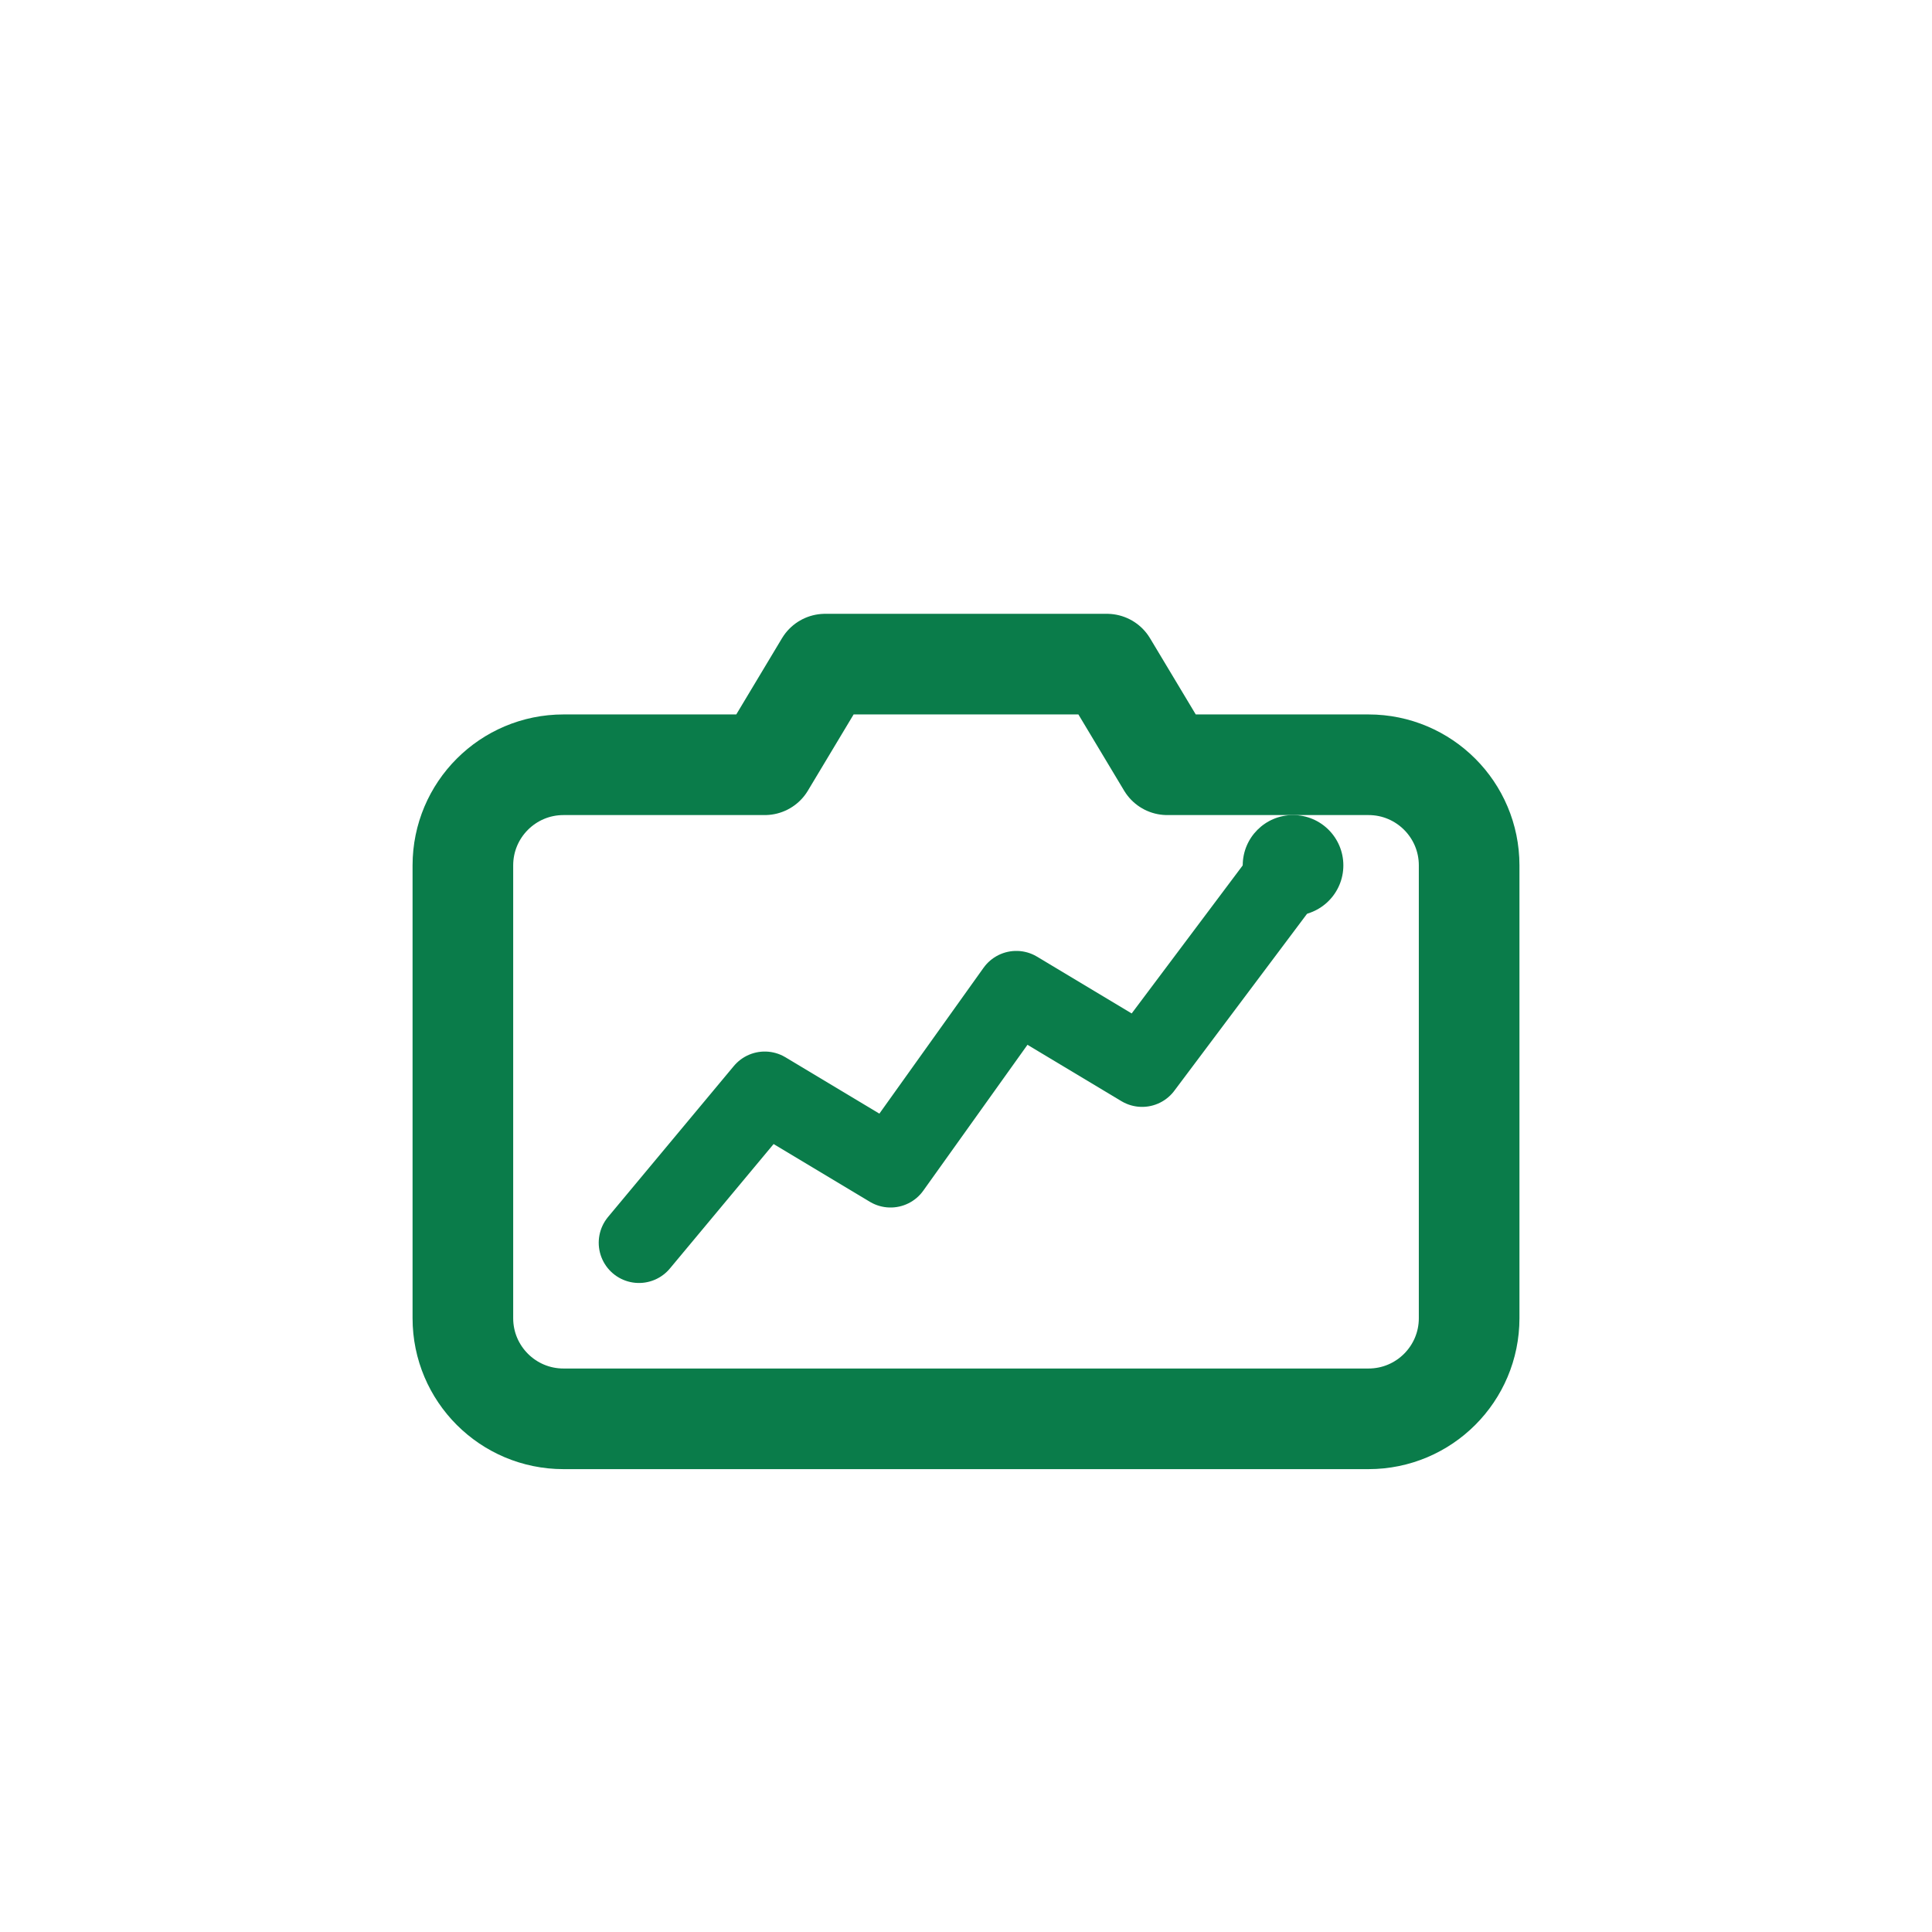
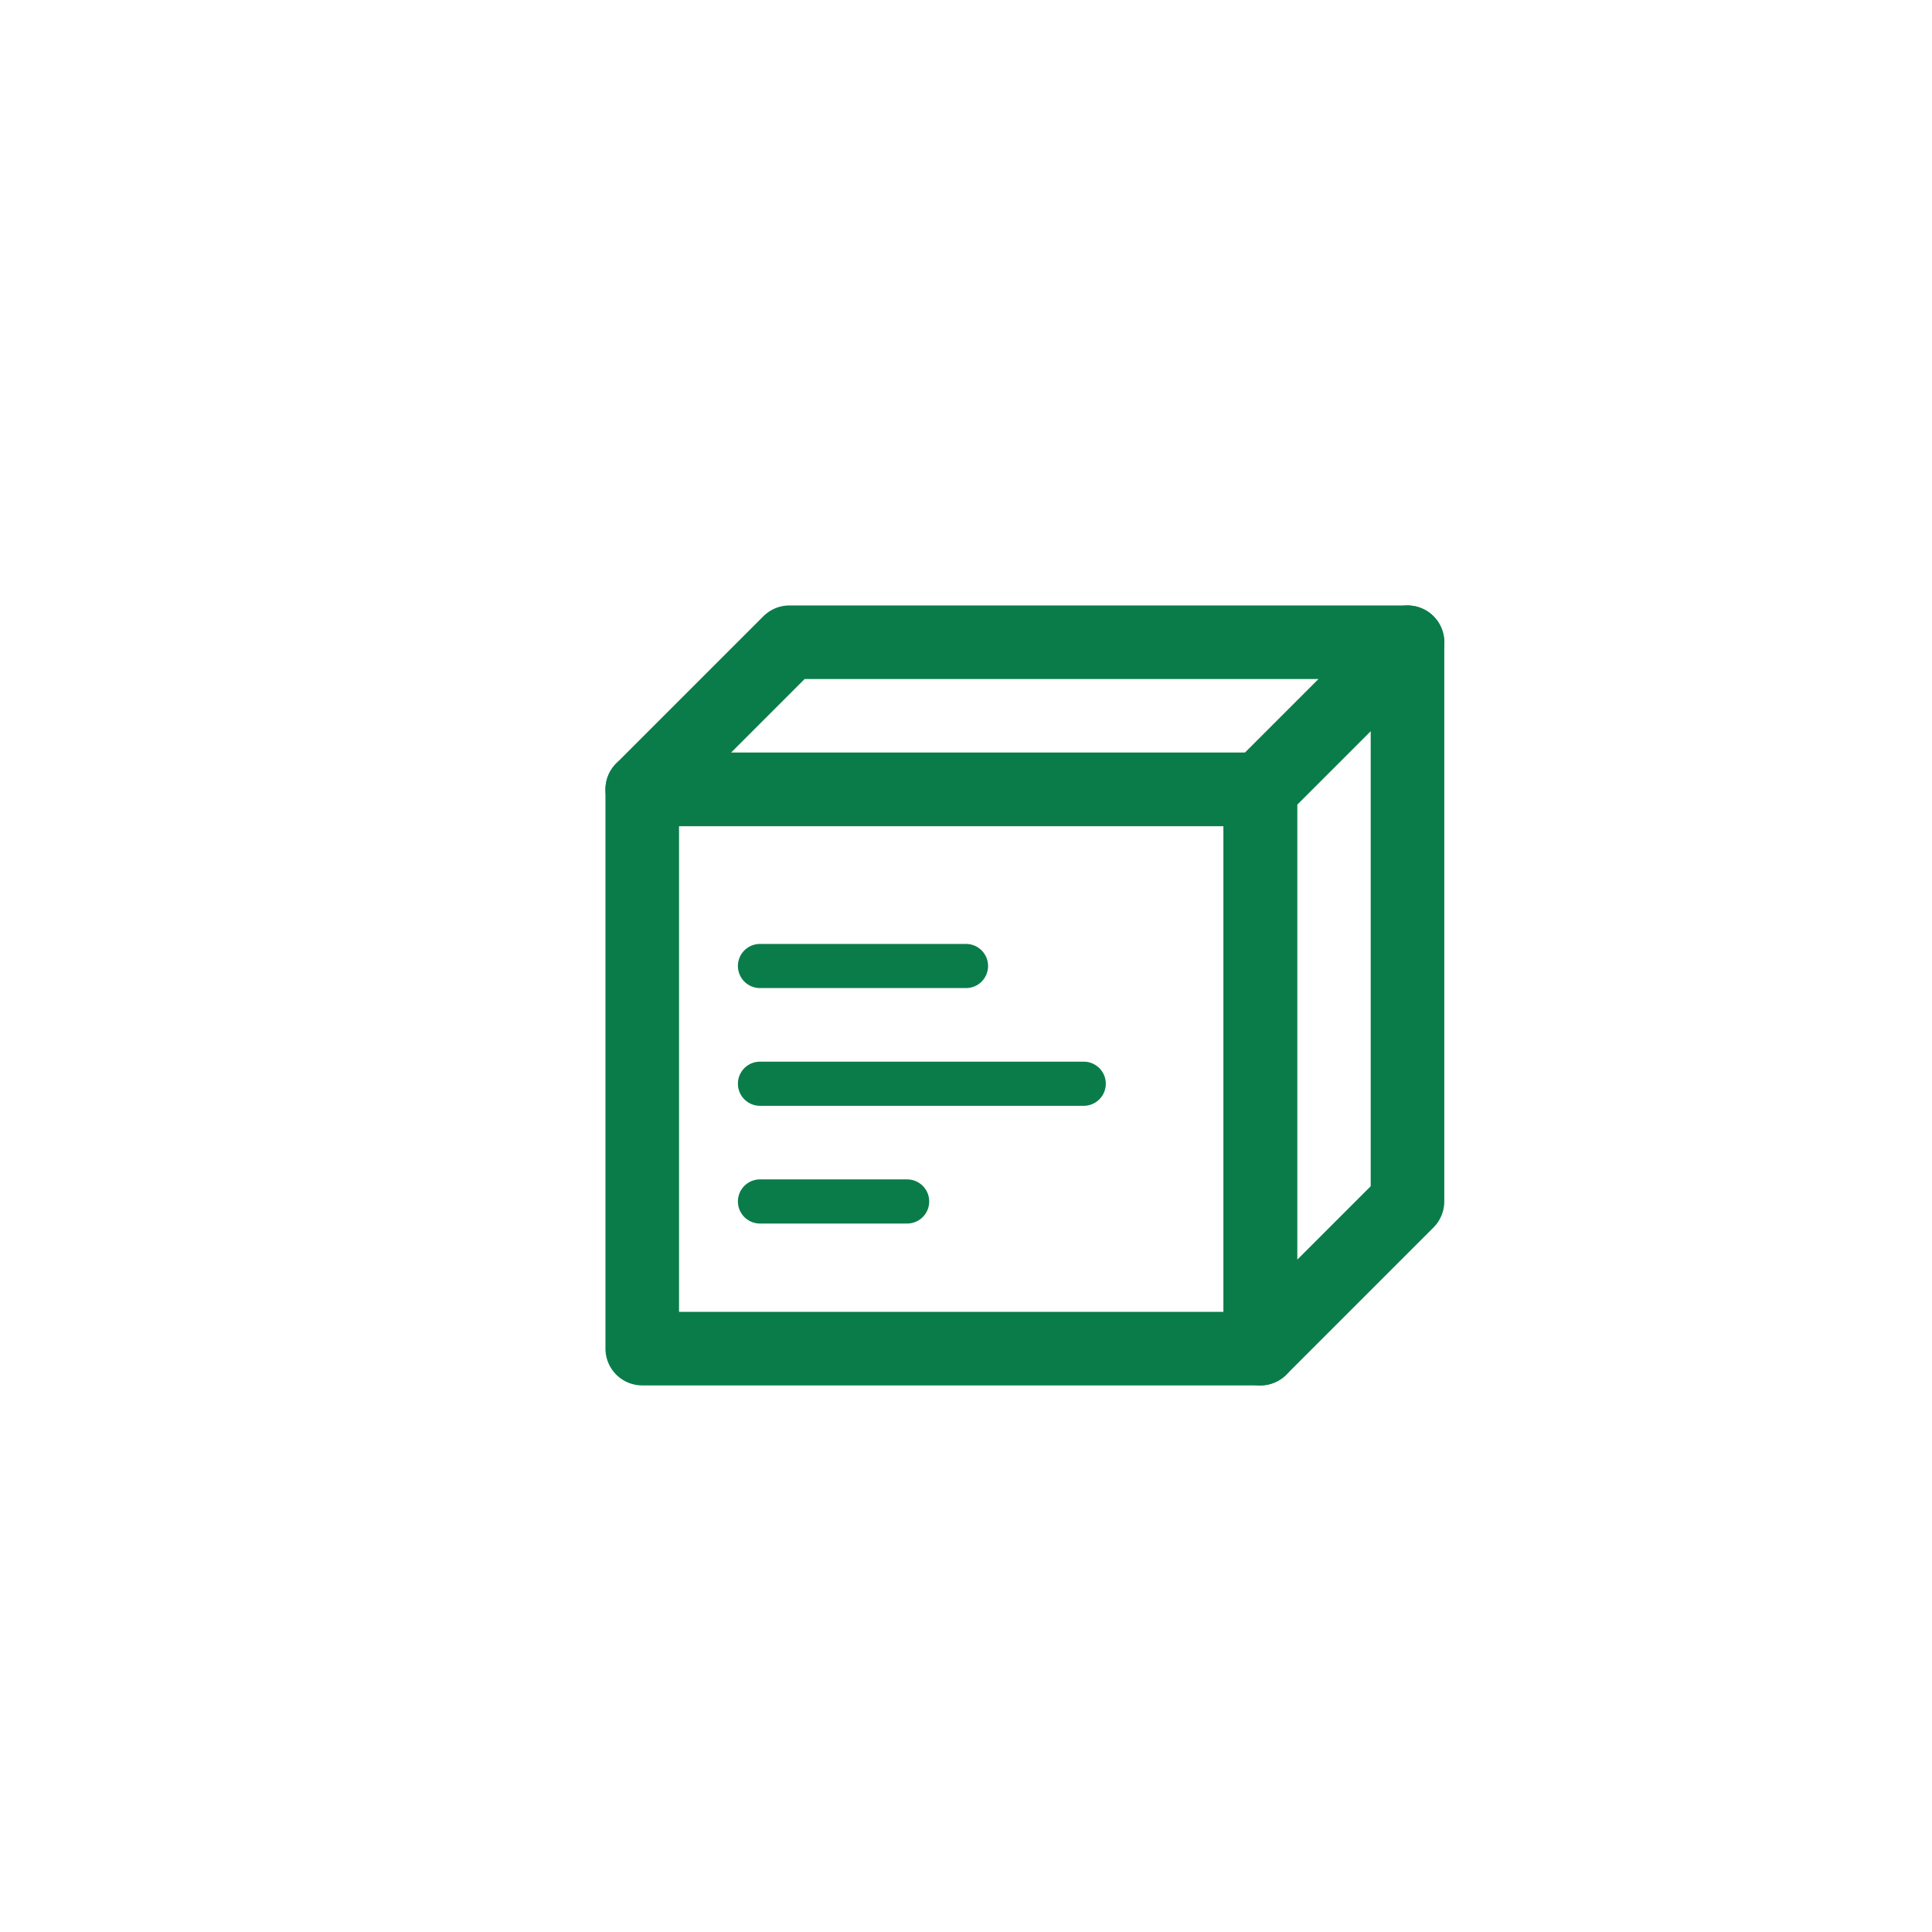
<svg xmlns="http://www.w3.org/2000/svg" viewBox="0 0 1024 1024" width="1024" height="1024">
  <rect width="1024" height="1024" fill="#ffffff" />
-   <g transform="translate(192 192) scale(26.667)" fill="none" stroke="#0a7c4a" stroke-linecap="round" stroke-linejoin="round">
-     <path d="M 4 8 h 4 l 1.2 -2 h 5.6 l 1.2 2 h 4 a 2 2 0 0 1 2 2 v 9 a 2 2 0 0 1 -2 2 h -16 a 2 2 0 0 1 -2 -2 v -9 a 2 2 0 0 1 2 -2 z" stroke-width="2" />
-     <path d="M 5.5 17.5 L 8 14.5 L 10.5 16 L 13 12.5 L 15.5 14 L 18.5 10" stroke-width="1.6" />
-     <circle cx="18.5" cy="10" r="1" fill="#0a7c4a" stroke="none" />
+   <g transform="translate(122 122) scale(7.8)" fill="none" stroke="#0a7c4a" stroke-linejoin="round" stroke-linecap="round">
+     <path d="M 28 38 L 38 28 L 80 28 L 70 38 Z" stroke-width="5" />
+     <path d="M 28 38 L 70 38 L 70 76 L 28 76 Z" stroke-width="5" />
+     <path d="M 70 38 L 80 28 L 80 66 L 70 76 Z" stroke-width="5" />
+     <path d="M 36 50 H 50 M 36 58 H 58 M 36 66 H 46" stroke-width="3" />
  </g>
</svg>
